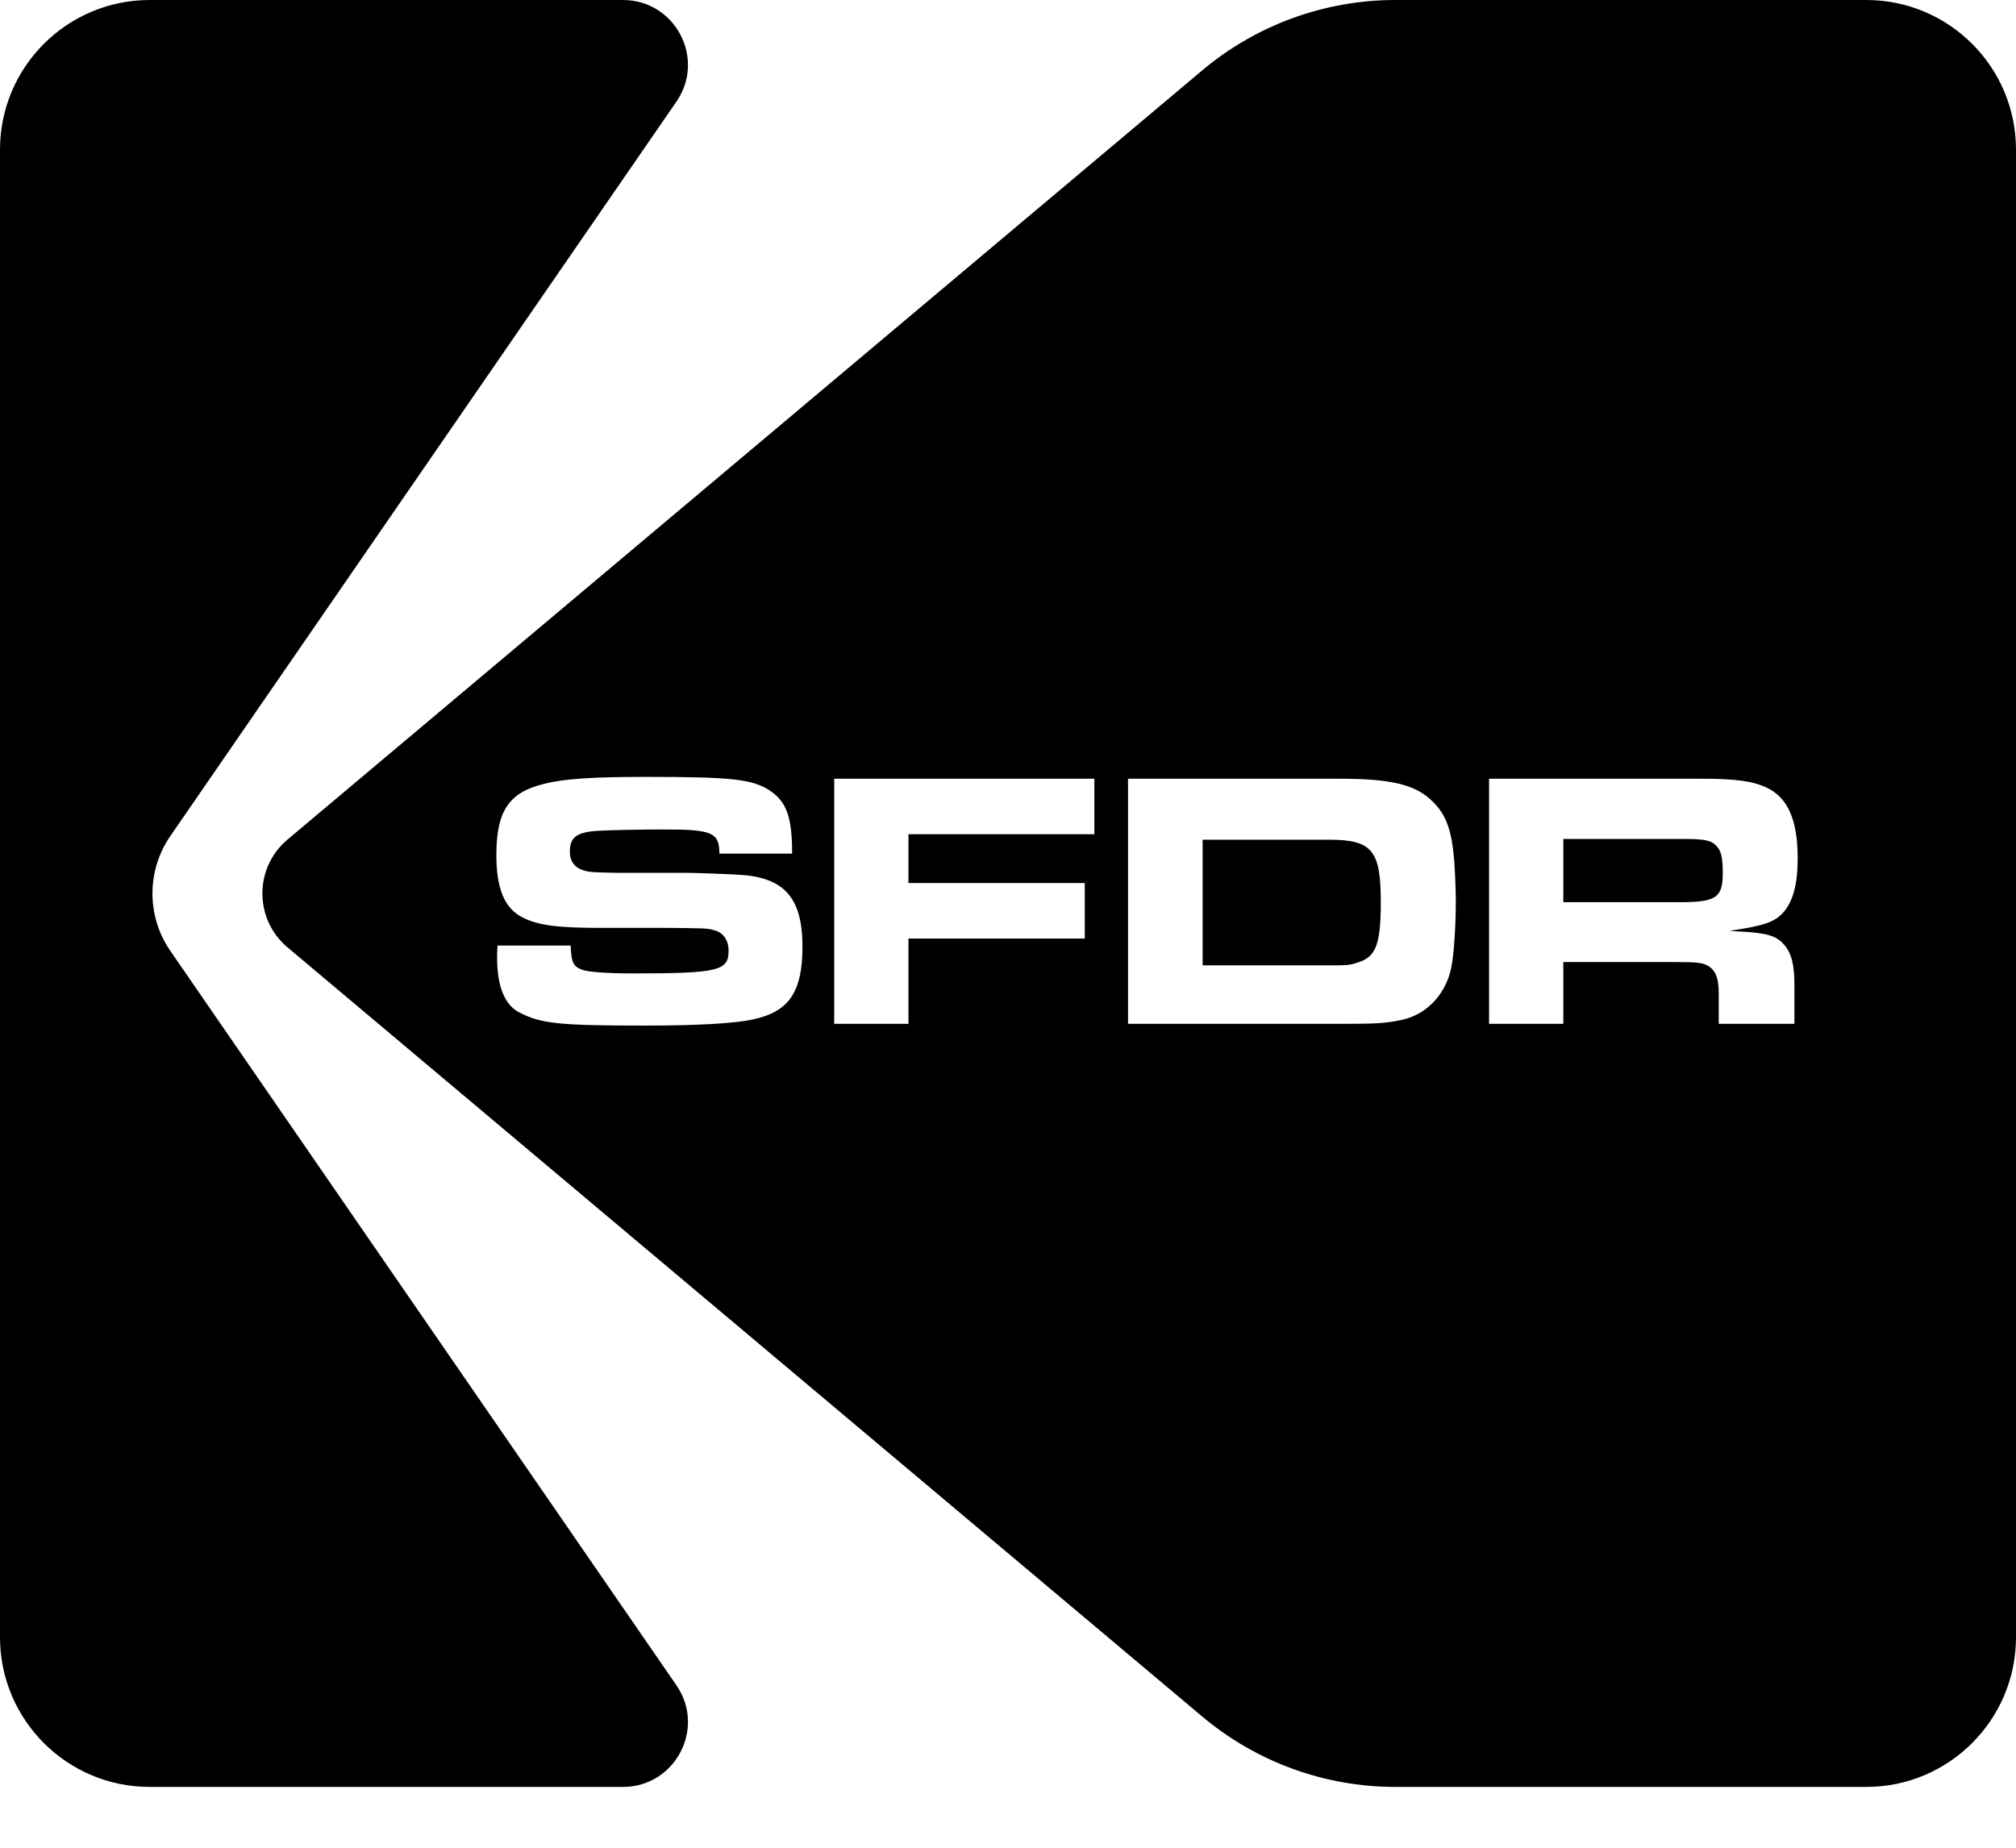
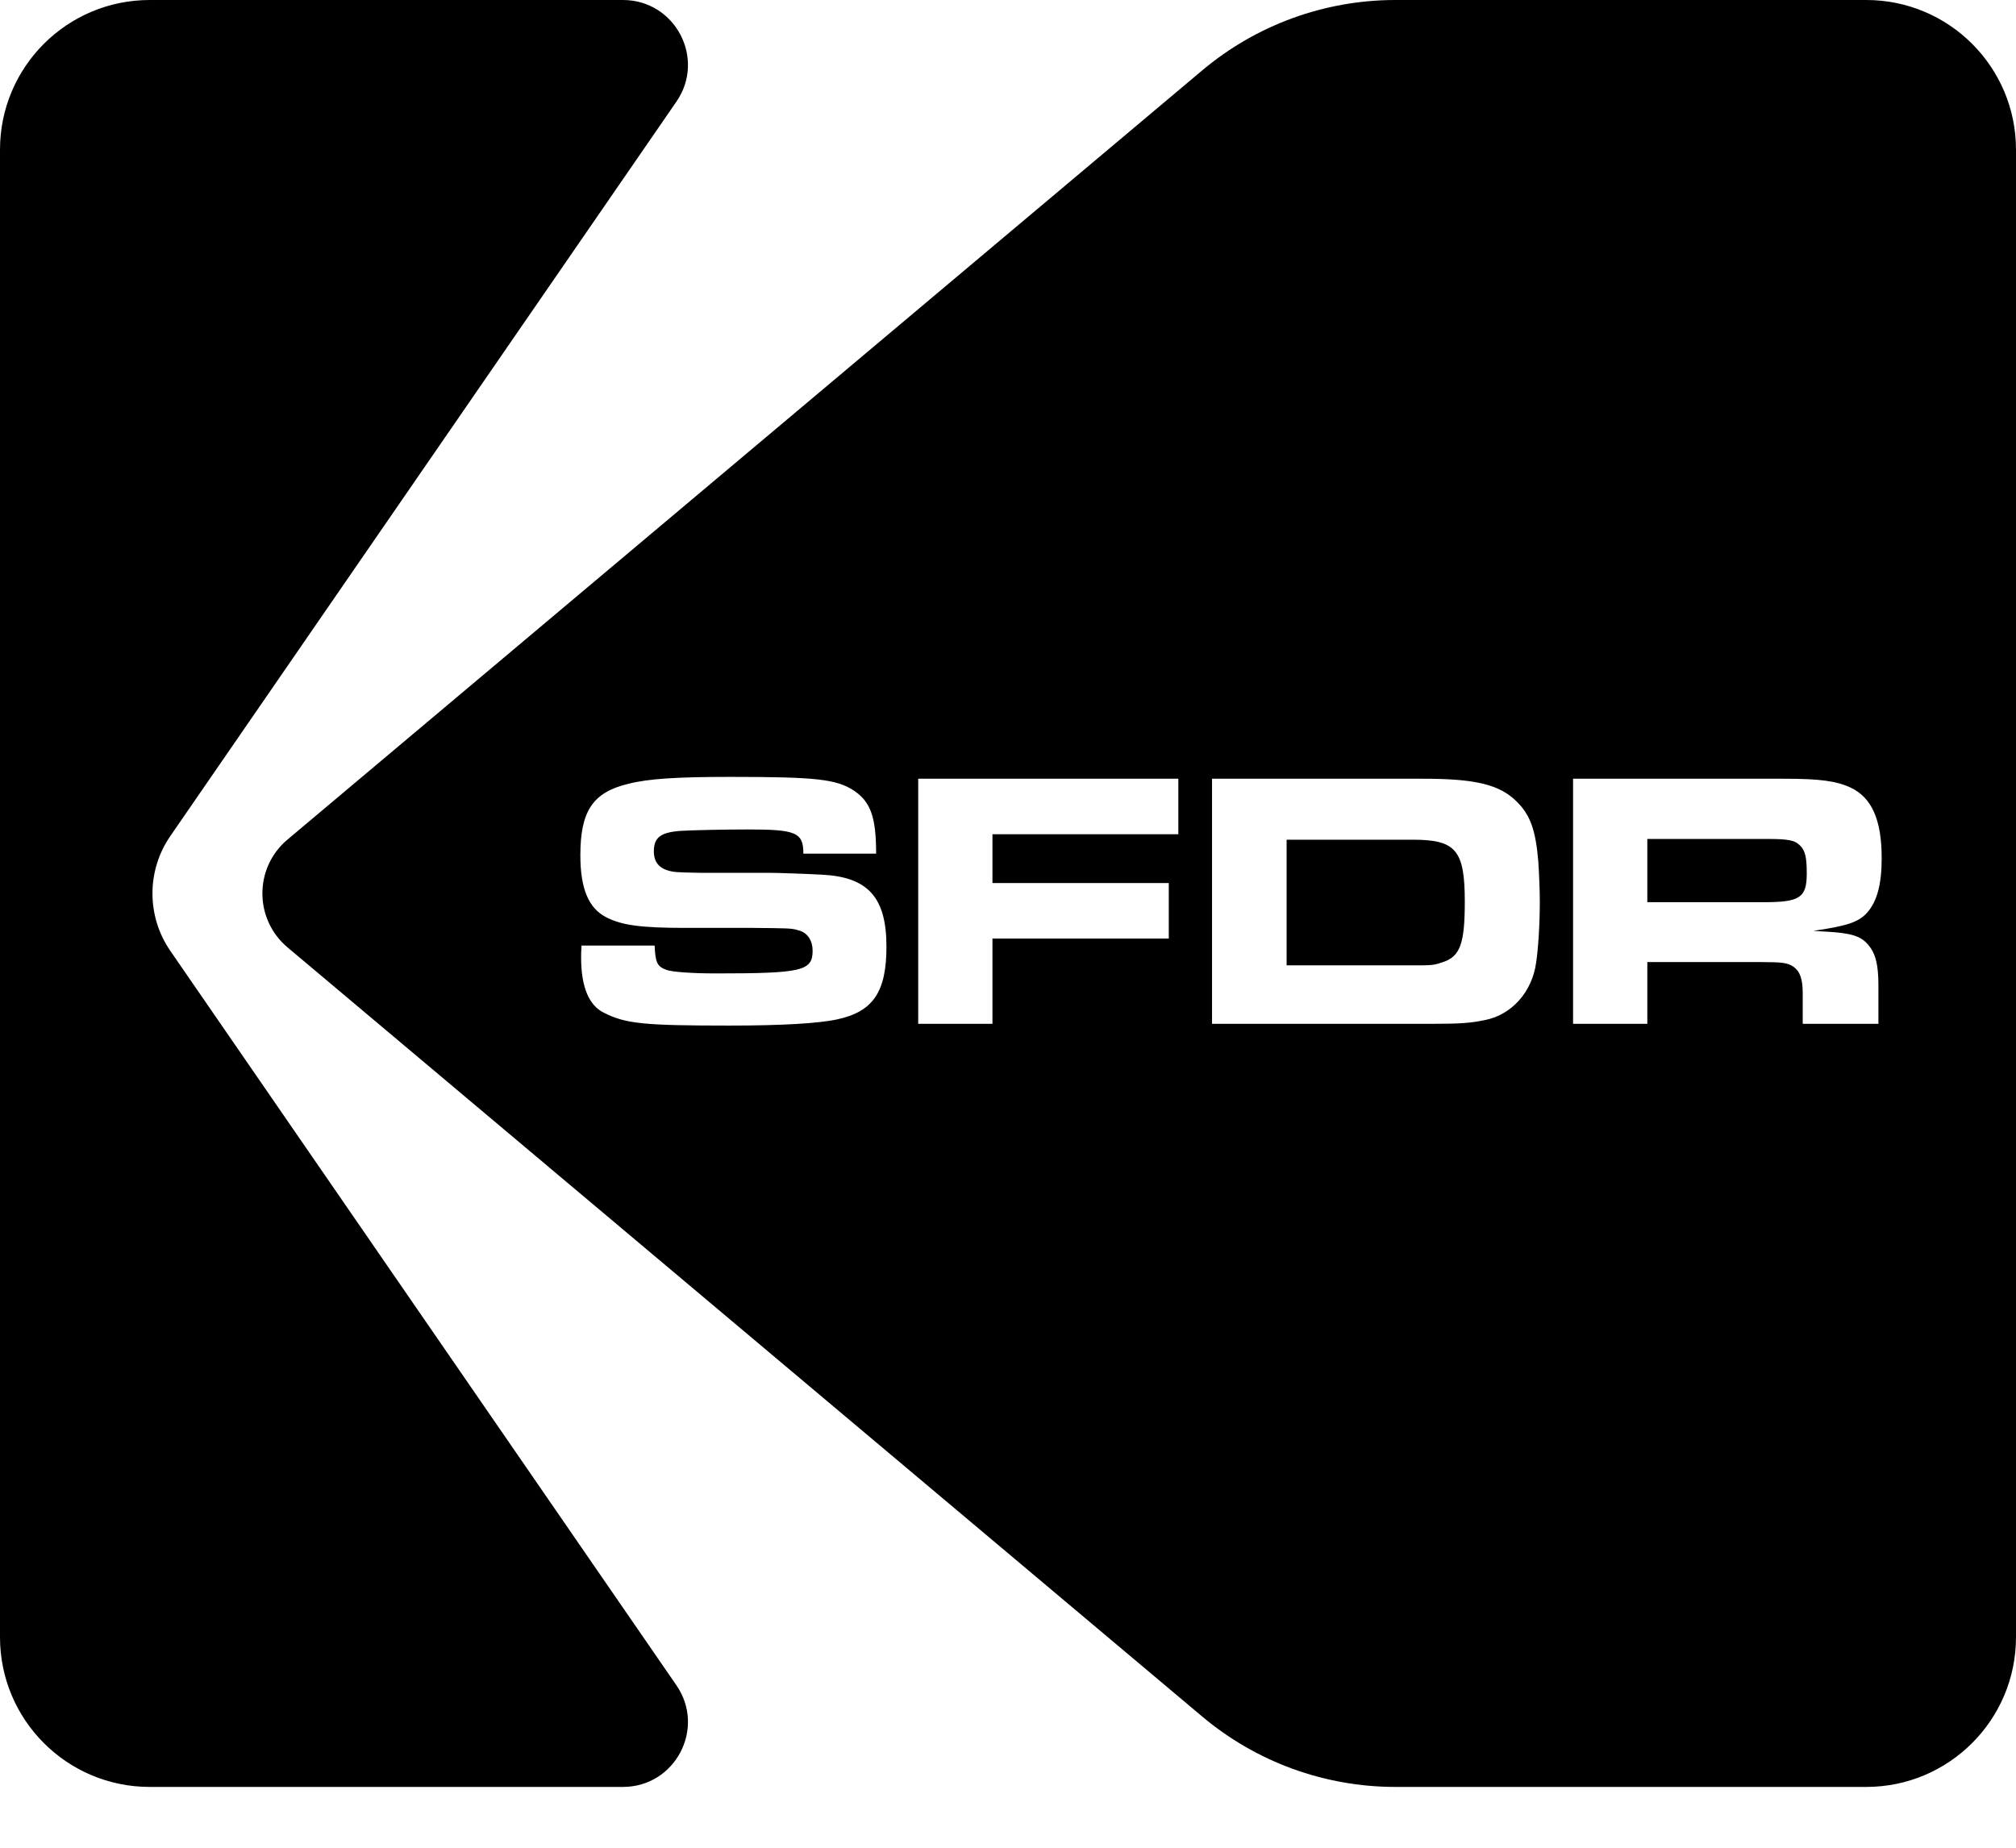
<svg xmlns="http://www.w3.org/2000/svg" viewBox="0 0 24 22" fill="none">
-   <path fill-rule="evenodd" clip-rule="evenodd" d="M1.782 0H7.416C8.039 0 8.406 0.699 8.052 1.211L2.028 9.954C1.744 10.366 1.744 10.91 2.028 11.322L8.052 20.065C8.406 20.577 8.039 21.276 7.416 21.276H1.782C0.798 21.276 0 20.478 0 19.493V10.638V1.782C0 0.798 0.798 0 1.782 0ZM14.311 0.839L3.423 9.996C3.024 10.331 3.024 10.944 3.423 11.28L14.311 20.437C14.955 20.979 15.77 21.276 16.612 21.276H22.218C23.202 21.276 24 20.477 24 19.493V10.638V1.782C24 0.798 23.202 0 22.218 0H16.612C15.77 0 14.955 0.297 14.311 0.839ZM5.923 11.258C5.918 11.319 5.918 11.376 5.918 11.402C5.918 11.748 6.01 11.971 6.189 12.058C6.447 12.19 6.671 12.211 7.681 12.211C8.315 12.211 8.748 12.185 8.967 12.137C9.395 12.045 9.553 11.809 9.553 11.271C9.553 10.685 9.334 10.44 8.779 10.414C8.63 10.405 8.236 10.392 8.158 10.392H7.331C7.042 10.387 7.025 10.383 6.972 10.37C6.845 10.339 6.784 10.261 6.784 10.138C6.784 9.972 6.863 9.911 7.099 9.893C7.239 9.884 7.62 9.876 7.904 9.876C8.477 9.876 8.564 9.911 8.564 10.164H9.43C9.43 9.727 9.365 9.548 9.164 9.412C8.954 9.277 8.717 9.25 7.694 9.25C7.055 9.25 6.714 9.272 6.478 9.333C6.058 9.434 5.909 9.657 5.909 10.182C5.909 10.58 6.006 10.812 6.216 10.921C6.404 11.017 6.627 11.048 7.165 11.048H7.97C8.344 11.052 8.413 11.052 8.478 11.069C8.493 11.073 8.507 11.077 8.525 11.083C8.617 11.114 8.674 11.201 8.674 11.319C8.674 11.56 8.551 11.59 7.523 11.59C7.243 11.59 6.994 11.573 6.929 11.546C6.824 11.507 6.802 11.459 6.793 11.258H5.923ZM9.931 12.19H10.815V11.175H12.914V10.514H10.815V9.933H13.028V9.272H9.931V12.19ZM13.429 12.19H16.067C16.377 12.19 16.508 12.181 16.675 12.146C16.994 12.085 17.239 11.813 17.287 11.463C17.313 11.297 17.331 10.995 17.331 10.733C17.331 10.593 17.322 10.392 17.313 10.256C17.283 9.884 17.217 9.701 17.055 9.543C16.854 9.342 16.565 9.272 15.949 9.272H13.429V12.19ZM14.317 11.494V9.998H15.822C16.334 9.998 16.438 10.125 16.438 10.737C16.438 11.24 16.382 11.393 16.167 11.459C16.062 11.494 16.045 11.494 15.804 11.494H14.317ZM17.727 12.19H18.611V11.455H19.971C20.212 11.455 20.282 11.463 20.352 11.511C20.43 11.568 20.461 11.66 20.461 11.826V12.19H21.362V11.73C21.362 11.481 21.327 11.35 21.24 11.249C21.152 11.144 21.038 11.109 20.732 11.092C20.715 11.092 20.678 11.089 20.632 11.086L20.632 11.086L20.588 11.083C20.982 11.026 21.117 10.982 21.218 10.877C21.345 10.742 21.401 10.532 21.401 10.217C21.401 9.762 21.283 9.495 21.03 9.377C20.859 9.298 20.662 9.272 20.242 9.272H17.727V12.19ZM18.611 10.742V9.989H20.028C20.295 9.989 20.369 10.003 20.435 10.073C20.492 10.134 20.509 10.213 20.509 10.401C20.509 10.689 20.426 10.742 19.997 10.742H18.611Z" fill="currentColor" />
+   <path fill-rule="evenodd" clip-rule="evenodd" d="M1.782 0H7.416C8.039 0 8.406 0.699 8.052 1.211L2.028 9.954C1.744 10.366 1.744 10.91 2.028 11.322L8.052 20.065C8.406 20.577 8.039 21.276 7.416 21.276H1.782C0.798 21.276 0 20.478 0 19.493V10.638V1.782C0 0.798 0.798 0 1.782 0ZM14.311 0.839L3.423 9.996C3.024 10.331 3.024 10.944 3.423 11.28L14.311 20.437C14.955 20.979 15.77 21.276 16.612 21.276H22.218C23.202 21.276 24 20.477 24 19.493V10.638V1.782C24 0.798 23.202 0 22.218 0H16.612C15.77 0 14.955 0.297 14.311 0.839ZM6.923 11.258C6.918 11.319 6.918 11.376 6.918 11.402C6.918 11.748 7.01 11.971 7.189 12.058C7.447 12.19 7.671 12.211 8.681 12.211C9.315 12.211 9.748 12.185 9.967 12.137C10.395 12.045 10.553 11.809 10.553 11.271C10.553 10.685 10.334 10.44 9.779 10.414C9.63 10.405 9.236 10.392 9.158 10.392H8.331C8.042 10.387 8.025 10.383 7.972 10.37C7.845 10.339 7.784 10.261 7.784 10.138C7.784 9.972 7.863 9.911 8.099 9.893C8.239 9.884 8.62 9.876 8.904 9.876C9.477 9.876 9.564 9.911 9.564 10.164H10.43C10.43 9.727 10.365 9.548 10.164 9.412C9.954 9.277 9.717 9.25 8.694 9.25C8.055 9.25 7.714 9.272 7.478 9.333C7.058 9.434 6.909 9.657 6.909 10.182C6.909 10.58 7.006 10.812 7.216 10.921C7.404 11.017 7.627 11.048 8.165 11.048H8.97C9.344 11.052 9.413 11.052 9.478 11.069C9.493 11.073 9.507 11.077 9.525 11.083C9.617 11.114 9.674 11.201 9.674 11.319C9.674 11.56 9.551 11.59 8.523 11.59C8.243 11.59 7.994 11.573 7.929 11.546C7.824 11.507 7.802 11.459 7.793 11.258H6.923ZM10.931 12.19H11.815V11.175H13.914V10.514H11.815V9.933H14.028V9.272H10.931V12.19ZM14.429 12.19H17.067C17.377 12.19 17.508 12.181 17.675 12.146C17.994 12.085 18.239 11.813 18.287 11.463C18.313 11.297 18.331 10.995 18.331 10.733C18.331 10.593 18.322 10.392 18.313 10.256C18.282 9.884 18.217 9.701 18.055 9.543C17.854 9.342 17.565 9.272 16.949 9.272H14.429V12.19ZM15.317 11.494V9.998H16.822C17.334 9.998 17.438 10.125 17.438 10.737C17.438 11.24 17.382 11.393 17.167 11.459C17.062 11.494 17.045 11.494 16.804 11.494H15.317ZM18.727 12.19H19.611V11.455H20.971C21.212 11.455 21.282 11.463 21.352 11.511C21.43 11.568 21.461 11.66 21.461 11.826V12.19H22.362V11.73C22.362 11.481 22.327 11.35 22.24 11.249C22.152 11.144 22.038 11.109 21.732 11.092C21.715 11.092 21.678 11.089 21.632 11.086L21.632 11.086L21.588 11.083C21.982 11.026 22.117 10.982 22.218 10.877C22.345 10.742 22.401 10.532 22.401 10.217C22.401 9.762 22.283 9.495 22.03 9.377C21.859 9.298 21.662 9.272 21.242 9.272H18.727V12.19ZM19.611 10.742V9.989H21.028C21.295 9.989 21.369 10.003 21.435 10.073C21.492 10.134 21.509 10.213 21.509 10.401C21.509 10.689 21.426 10.742 20.997 10.742H19.611Z" fill="currentColor" />
</svg>
